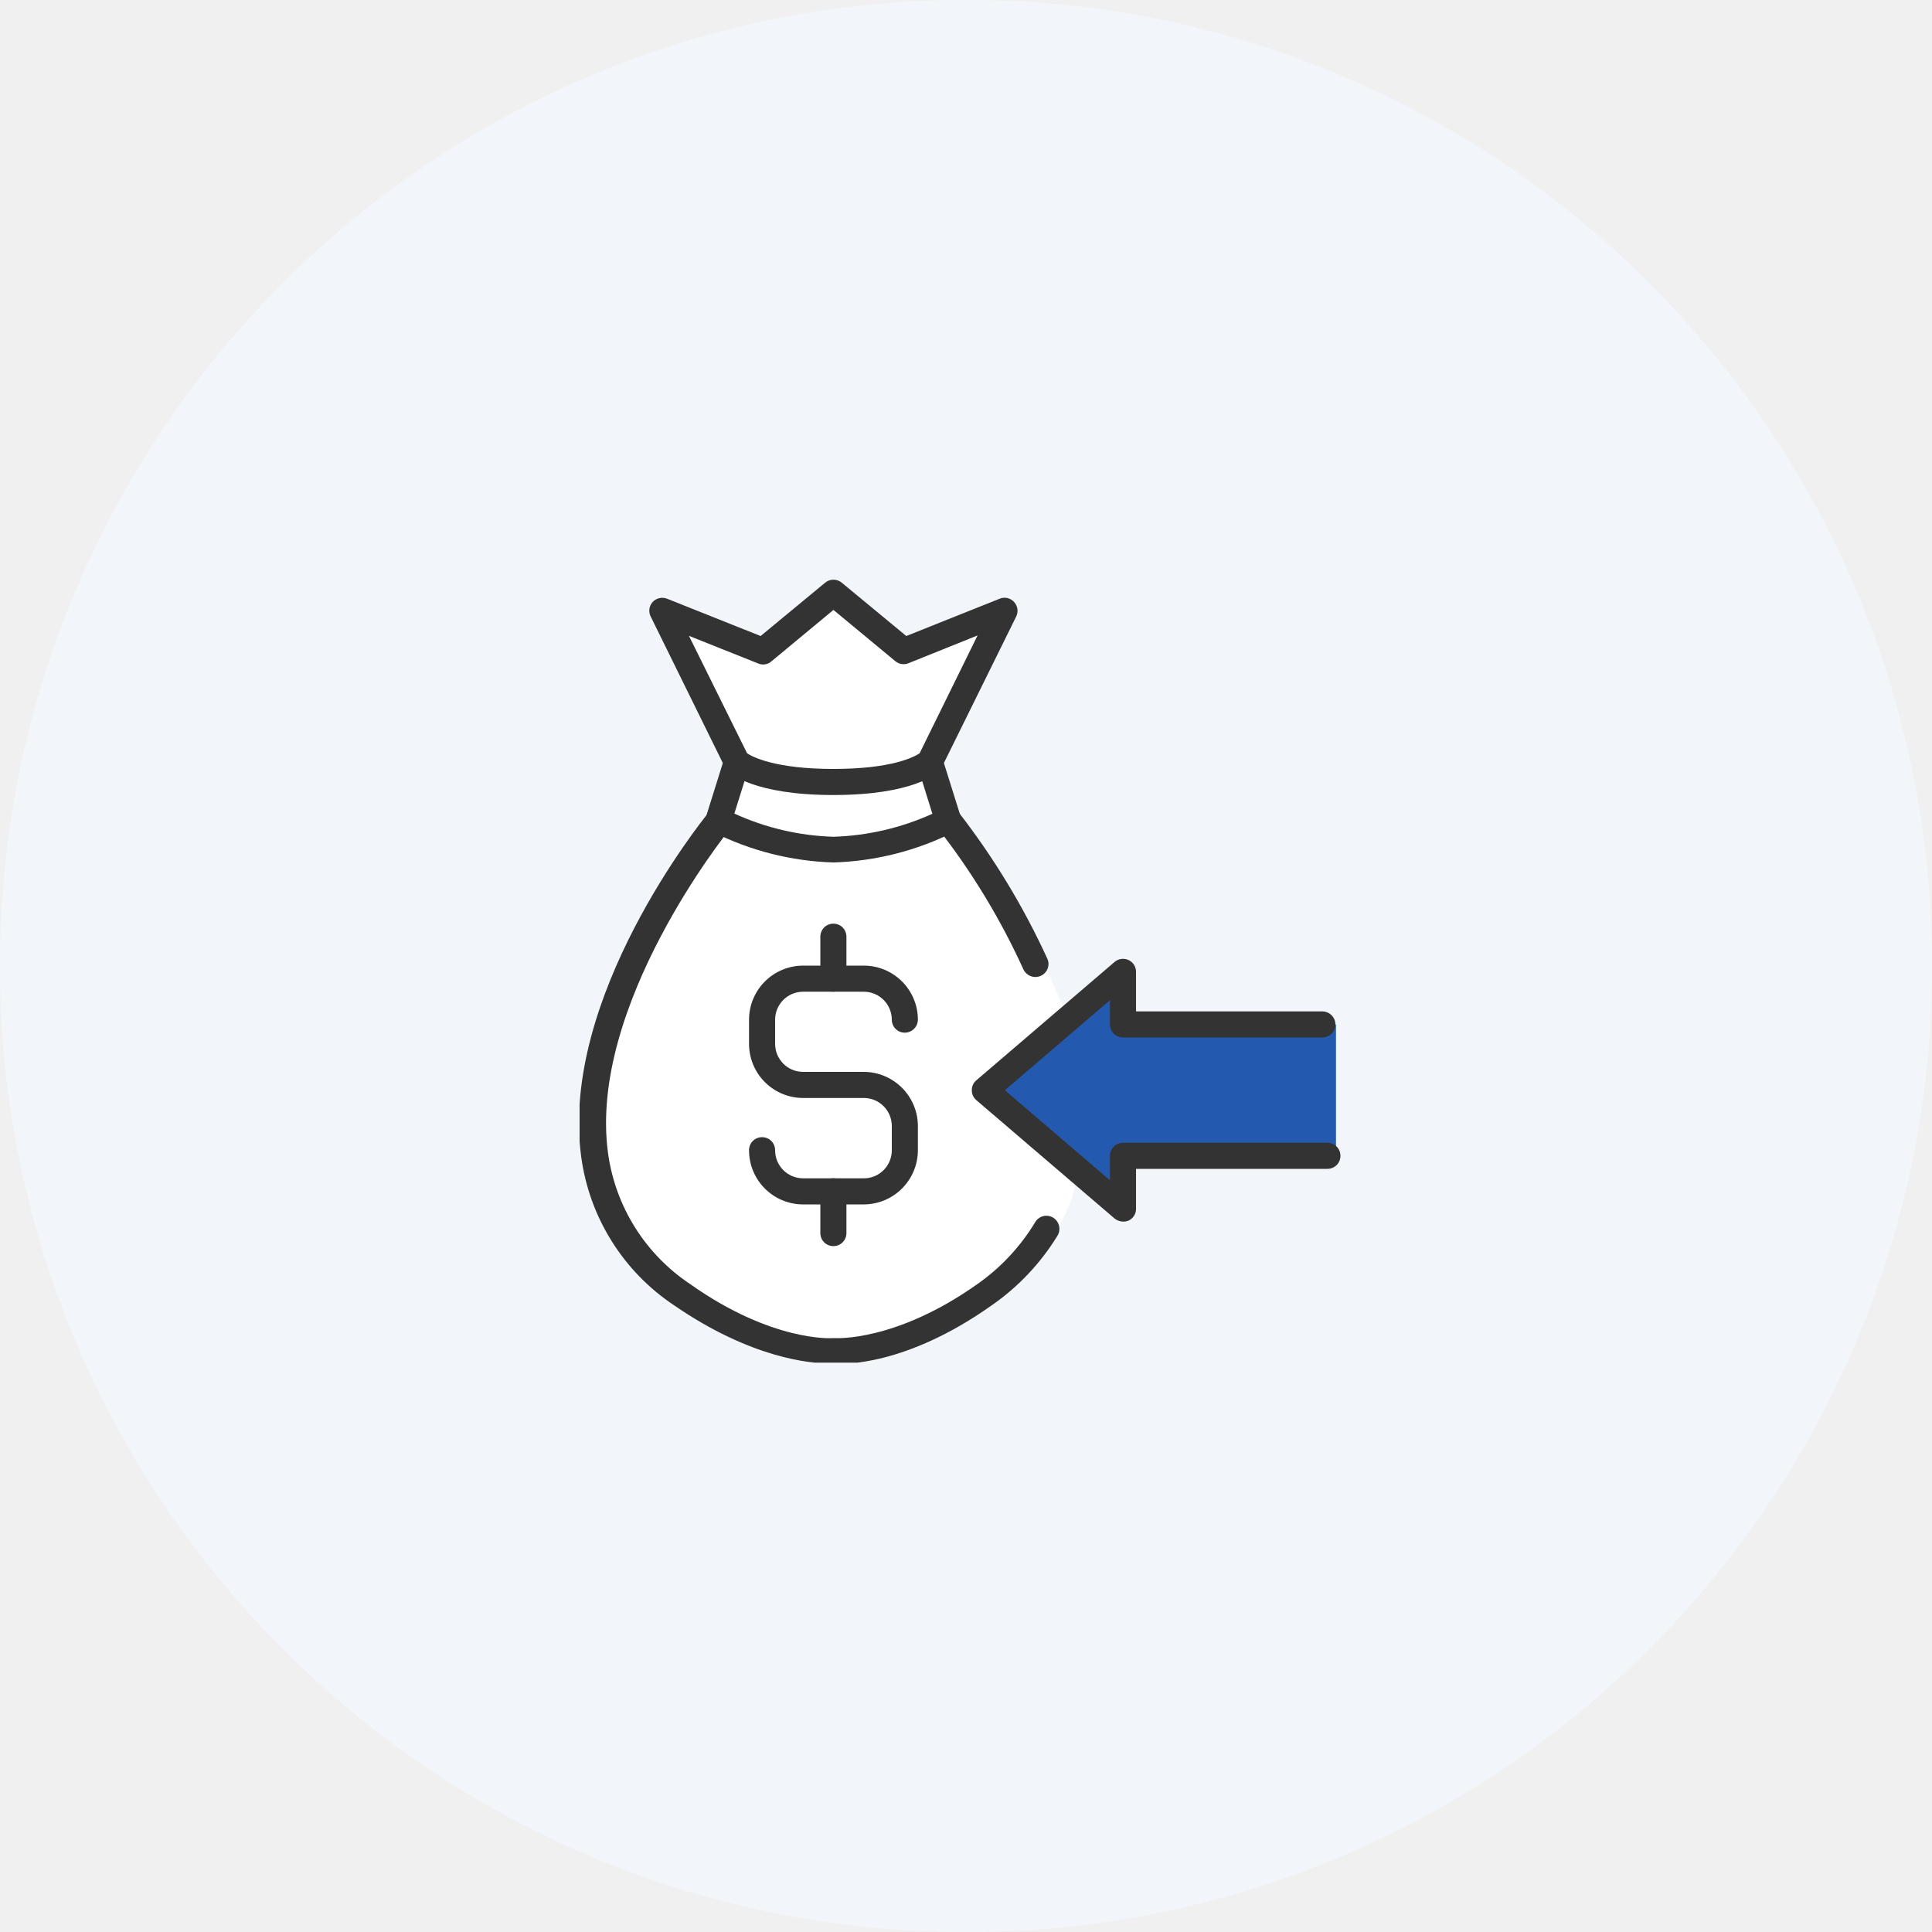
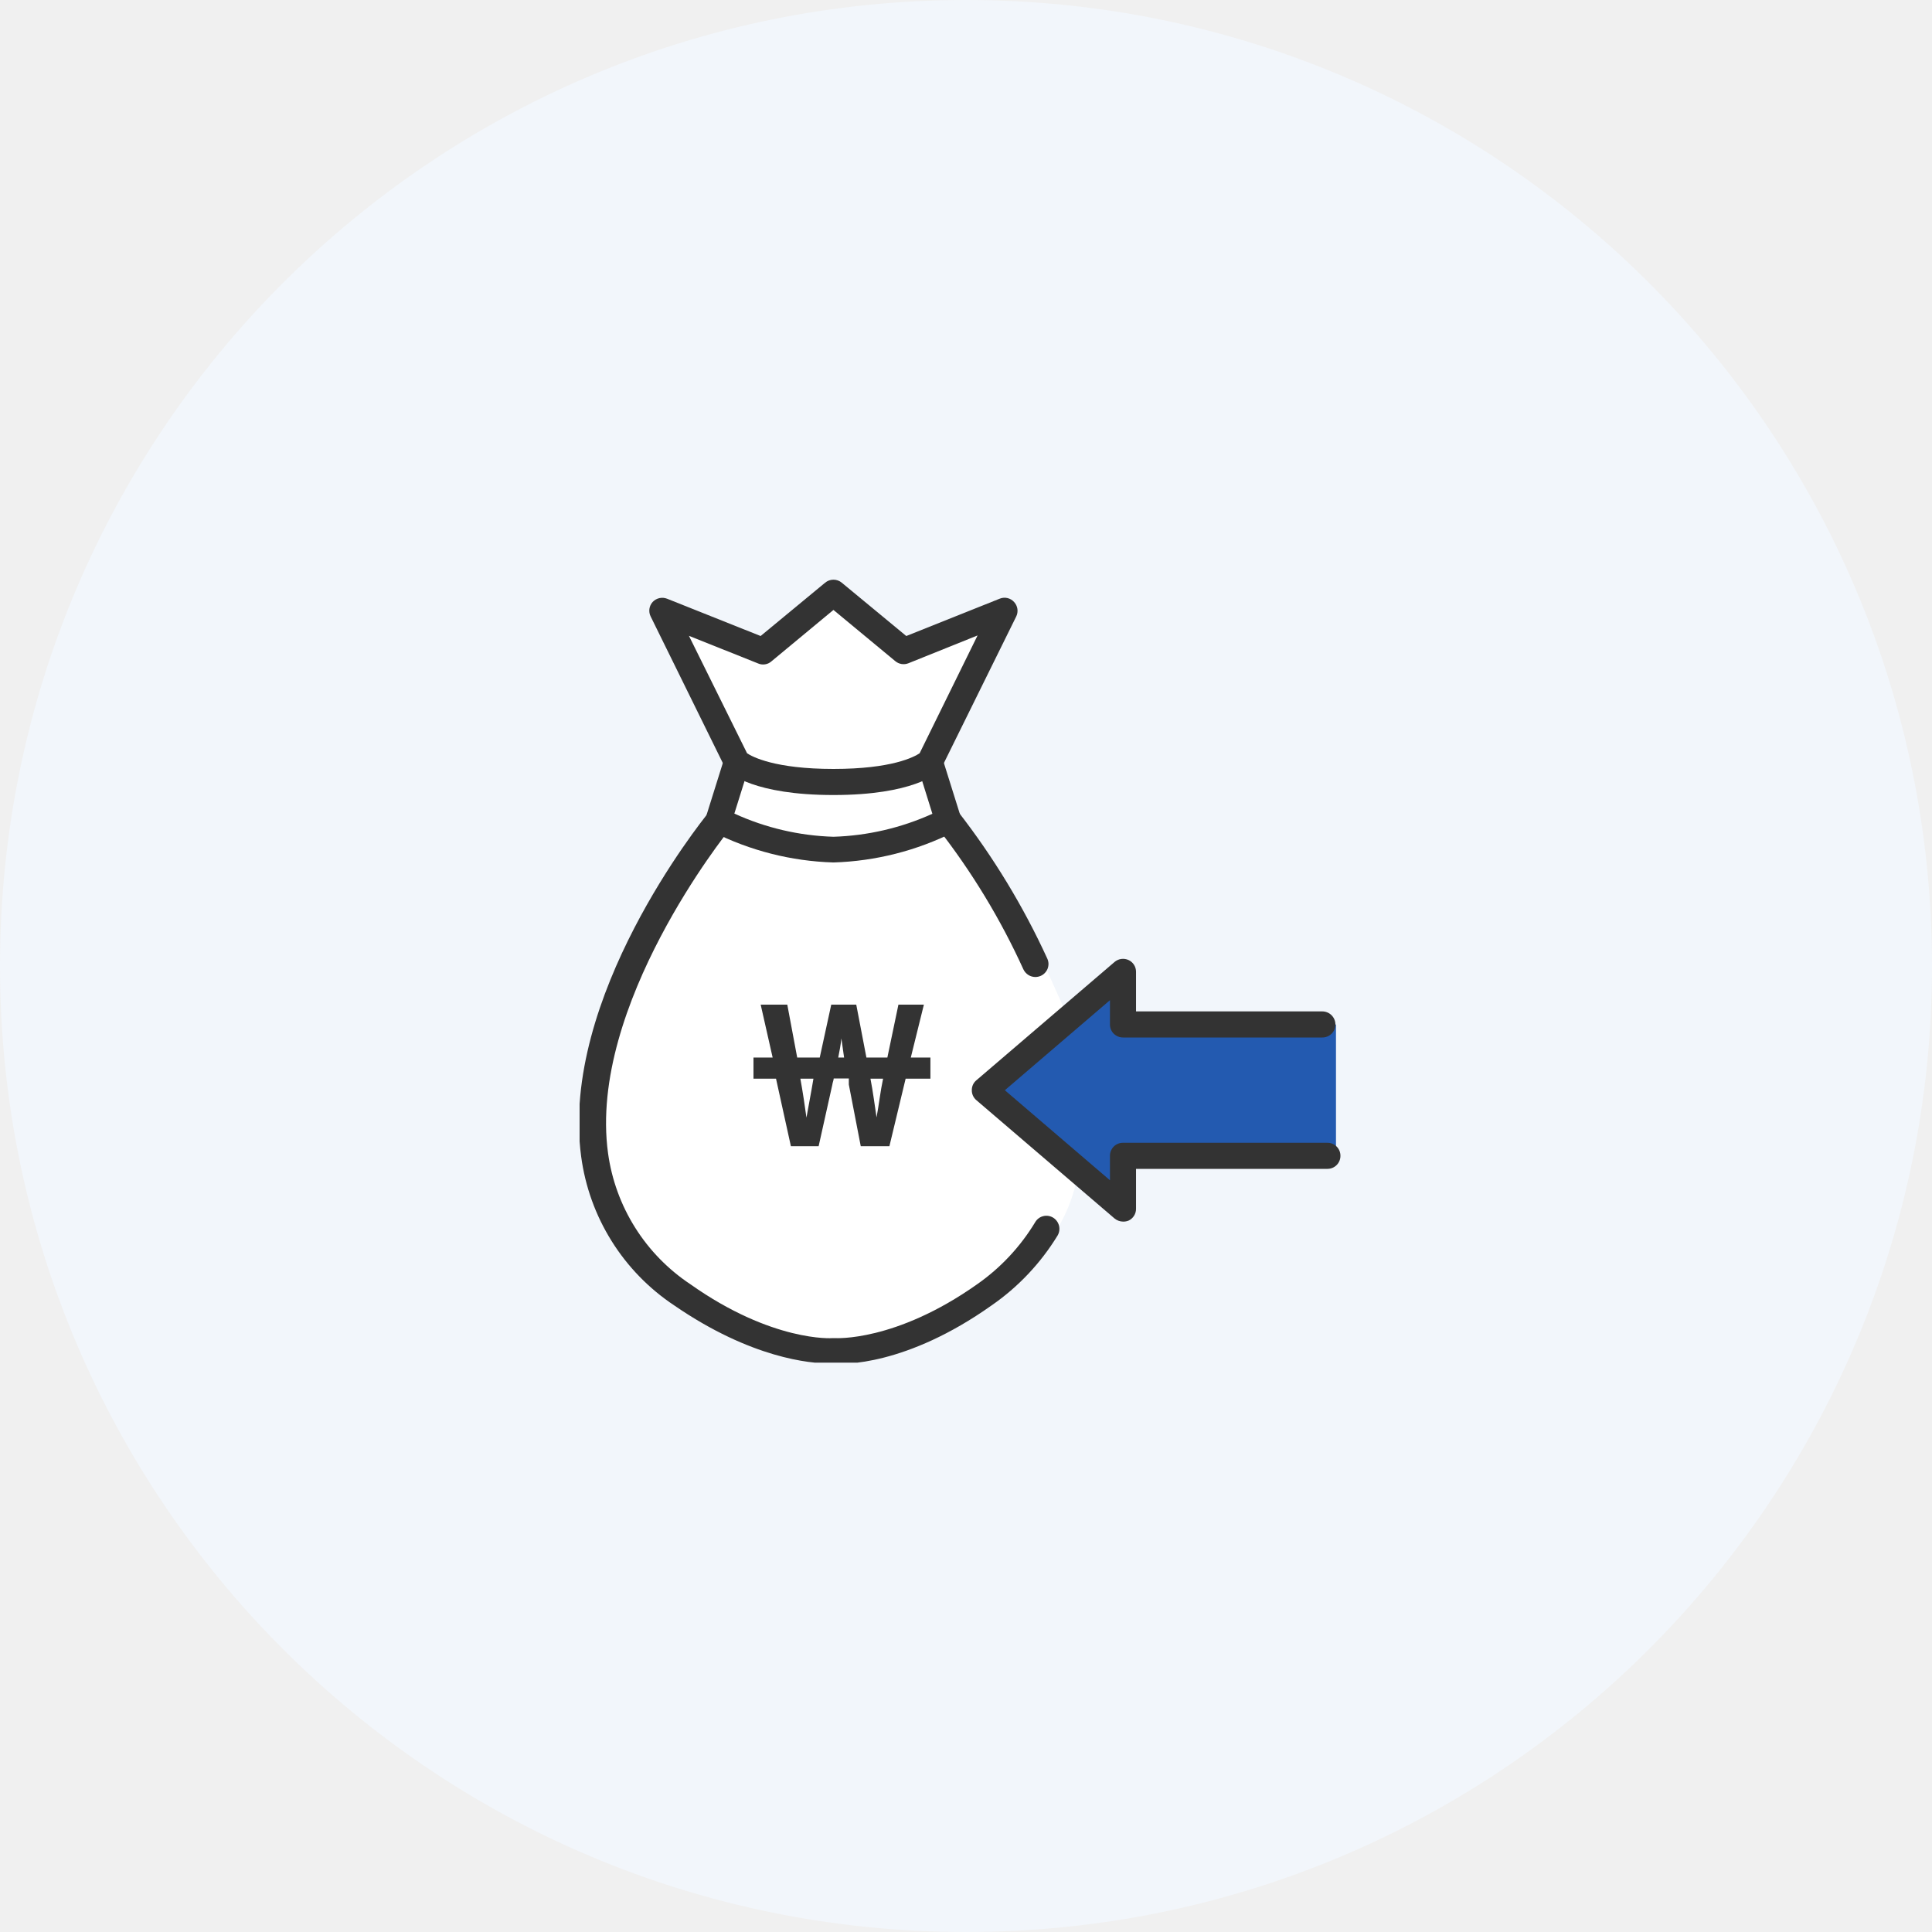
<svg xmlns="http://www.w3.org/2000/svg" width="100" height="100" viewBox="0 0 100 100" fill="none">
  <circle cx="50" cy="50" r="50" fill="#F2F6FB" />
  <g clip-path="url(#clip0_1075_171956)">
    <path d="M37 43.05L38.21 39.191L34.44 31.571L39.52 33.571L43.41 30.641L47.06 33.641L52.44 31.571L48.44 39.571L49.57 42.681L53.91 49.611L55.4 52.921C55.4 52.921 57.57 60.681 54.01 64.54C52.728 66.13 51.126 67.431 49.309 68.362C47.491 69.292 45.498 69.83 43.46 69.941C43.46 69.941 27.05 68.631 31.46 53.591C31.36 53.571 31.75 49.221 37 43.05Z" fill="white" />
    <path d="M69.15 53.029V59.819H58.26V62.33L50.91 56.15L58.23 50.27L58.36 53.19L69.15 53.029Z" fill="#235AB0" />
    <path d="M43.139 41.15C39.019 41.15 37.789 40.03 37.659 39.91C37.609 39.855 37.566 39.795 37.529 39.73L33.679 31.91C33.618 31.79 33.596 31.653 33.613 31.52C33.631 31.386 33.689 31.261 33.779 31.16C33.873 31.059 33.994 30.989 34.128 30.959C34.262 30.929 34.402 30.939 34.529 30.99L39.369 32.92L42.709 30.16C42.83 30.059 42.982 30.004 43.139 30.004C43.297 30.004 43.449 30.059 43.569 30.16L46.909 32.92L51.739 30.99C51.866 30.936 52.007 30.924 52.142 30.955C52.276 30.985 52.398 31.057 52.489 31.16C52.581 31.259 52.641 31.384 52.661 31.518C52.68 31.652 52.659 31.789 52.599 31.91L48.739 39.73C48.706 39.794 48.666 39.855 48.619 39.91C48.489 40.03 47.259 41.15 43.139 41.15ZM38.669 38.99C38.939 39.17 40.109 39.8 43.139 39.8C46.169 39.8 47.309 39.18 47.599 38.99L50.599 32.89L47.019 34.33C46.907 34.375 46.784 34.389 46.664 34.369C46.544 34.35 46.432 34.298 46.339 34.22L43.139 31.57L39.919 34.24C39.827 34.319 39.714 34.37 39.594 34.387C39.473 34.405 39.351 34.389 39.239 34.34L35.659 32.91L38.669 38.99Z" fill="#333333" />
    <path d="M43.14 44.641C40.962 44.576 38.825 44.033 36.88 43.051C36.742 42.975 36.634 42.855 36.574 42.709C36.514 42.564 36.505 42.402 36.55 42.251L37.49 39.251C37.516 39.166 37.559 39.087 37.616 39.018C37.673 38.95 37.743 38.893 37.822 38.852C37.901 38.812 37.988 38.787 38.077 38.779C38.166 38.772 38.255 38.783 38.34 38.811C38.424 38.837 38.502 38.88 38.569 38.936C38.637 38.993 38.693 39.062 38.734 39.14C38.775 39.218 38.8 39.303 38.808 39.391C38.816 39.478 38.806 39.567 38.78 39.651L38.01 42.111C39.623 42.849 41.367 43.257 43.14 43.311C44.908 43.256 46.648 42.851 48.26 42.121L47.49 39.651C47.464 39.566 47.454 39.477 47.463 39.389C47.471 39.301 47.497 39.215 47.539 39.137C47.581 39.059 47.638 38.99 47.707 38.934C47.776 38.878 47.855 38.836 47.94 38.811C48.024 38.783 48.112 38.773 48.2 38.78C48.289 38.787 48.374 38.812 48.453 38.853C48.531 38.894 48.6 38.95 48.657 39.019C48.713 39.087 48.755 39.166 48.78 39.251L49.72 42.251C49.767 42.401 49.761 42.562 49.703 42.708C49.644 42.854 49.537 42.975 49.4 43.051C47.454 44.032 45.317 44.575 43.14 44.641Z" fill="#333333" />
    <path d="M53.589 50.57C53.458 50.569 53.331 50.531 53.221 50.46C53.111 50.389 53.024 50.288 52.969 50.17C51.788 47.574 50.305 45.127 48.549 42.88C48.438 42.74 48.385 42.562 48.404 42.384C48.423 42.207 48.511 42.043 48.649 41.93C48.788 41.817 48.965 41.764 49.142 41.78C49.32 41.797 49.484 41.883 49.599 42.02C51.424 44.367 52.971 46.917 54.209 49.62C54.246 49.701 54.266 49.788 54.269 49.876C54.271 49.965 54.256 50.053 54.225 50.136C54.193 50.219 54.145 50.294 54.084 50.358C54.023 50.423 53.95 50.474 53.869 50.51C53.781 50.549 53.685 50.569 53.589 50.57Z" fill="#333333" />
    <path d="M42.901 70.57C41.961 70.57 38.901 70.32 34.901 67.57C33.594 66.703 32.488 65.566 31.657 64.236C30.826 62.907 30.288 61.415 30.081 59.86C28.971 51.63 36.331 42.49 36.641 42.1C36.698 42.025 36.77 41.962 36.853 41.917C36.935 41.871 37.027 41.843 37.121 41.835C37.215 41.826 37.31 41.837 37.399 41.868C37.489 41.898 37.571 41.946 37.641 42.01C37.71 42.065 37.768 42.134 37.811 42.212C37.854 42.29 37.88 42.376 37.89 42.464C37.899 42.553 37.891 42.642 37.865 42.727C37.84 42.812 37.797 42.891 37.741 42.96C37.671 43.05 30.431 52.04 31.471 59.68C31.658 61.05 32.135 62.363 32.87 63.534C33.604 64.704 34.58 65.705 35.731 66.47C39.971 69.47 43.071 69.27 43.101 69.26H43.221C43.221 69.26 46.341 69.47 50.581 66.47C51.794 65.621 52.816 64.528 53.581 63.26C53.625 63.184 53.684 63.117 53.755 63.063C53.825 63.01 53.905 62.971 53.991 62.949C54.076 62.926 54.165 62.921 54.253 62.933C54.34 62.946 54.425 62.975 54.501 63.02C54.656 63.112 54.768 63.261 54.813 63.436C54.858 63.61 54.832 63.795 54.741 63.95C53.866 65.382 52.701 66.616 51.321 67.57C46.921 70.69 43.621 70.64 43.121 70.57H42.901Z" fill="#333333" />
-     <path d="M44.7 62.341H41.57C41.202 62.341 40.838 62.268 40.498 62.127C40.158 61.987 39.85 61.781 39.59 61.52C39.33 61.261 39.123 60.952 38.983 60.612C38.842 60.272 38.77 59.908 38.77 59.541C38.768 59.452 38.785 59.364 38.818 59.281C38.851 59.199 38.9 59.124 38.962 59.06C39.025 58.997 39.099 58.947 39.181 58.913C39.263 58.878 39.351 58.861 39.44 58.861C39.529 58.859 39.618 58.876 39.701 58.91C39.785 58.943 39.86 58.993 39.923 59.057C39.987 59.12 40.037 59.196 40.071 59.279C40.104 59.362 40.121 59.451 40.12 59.541C40.12 59.731 40.157 59.92 40.23 60.096C40.303 60.271 40.41 60.431 40.544 60.566C40.679 60.701 40.839 60.807 41.015 60.88C41.191 60.953 41.379 60.99 41.57 60.99H44.7C44.891 60.992 45.081 60.955 45.258 60.883C45.435 60.811 45.596 60.704 45.731 60.569C45.867 60.435 45.975 60.274 46.048 60.098C46.122 59.921 46.16 59.732 46.16 59.541V58.281C46.16 58.089 46.122 57.9 46.048 57.723C45.975 57.547 45.867 57.386 45.731 57.252C45.596 57.117 45.435 57.01 45.258 56.938C45.081 56.866 44.891 56.829 44.7 56.831H41.57C40.827 56.831 40.115 56.536 39.59 56.011C39.065 55.485 38.77 54.773 38.77 54.031V52.781C38.77 52.413 38.842 52.049 38.983 51.709C39.123 51.369 39.33 51.061 39.59 50.801C39.85 50.541 40.158 50.334 40.498 50.194C40.838 50.053 41.202 49.98 41.57 49.98H44.7C45.068 49.979 45.433 50.051 45.774 50.191C46.115 50.331 46.425 50.537 46.686 50.797C46.947 51.057 47.154 51.366 47.295 51.707C47.437 52.047 47.51 52.412 47.51 52.781C47.507 52.959 47.434 53.13 47.307 53.255C47.18 53.38 47.008 53.45 46.83 53.45C46.652 53.45 46.481 53.38 46.356 53.254C46.23 53.129 46.16 52.958 46.16 52.781C46.16 52.589 46.122 52.4 46.048 52.223C45.975 52.047 45.867 51.886 45.731 51.752C45.596 51.617 45.435 51.51 45.258 51.438C45.081 51.366 44.891 51.329 44.7 51.331H41.57C41.379 51.331 41.191 51.368 41.015 51.441C40.839 51.514 40.679 51.621 40.544 51.755C40.41 51.89 40.303 52.05 40.23 52.226C40.157 52.401 40.12 52.59 40.12 52.781V54.031C40.12 54.221 40.157 54.41 40.23 54.586C40.303 54.761 40.41 54.921 40.544 55.056C40.679 55.191 40.839 55.297 41.015 55.37C41.191 55.443 41.379 55.48 41.57 55.48H44.7C45.443 55.48 46.156 55.775 46.683 56.3C47.21 56.825 47.507 57.537 47.51 58.281V59.571C47.499 60.309 47.198 61.013 46.673 61.532C46.147 62.05 45.438 62.341 44.7 62.341Z" fill="#333333" />
-     <path d="M43.141 51.329C42.961 51.329 42.788 51.257 42.66 51.13C42.533 51.002 42.461 50.829 42.461 50.649V48.479C42.461 48.39 42.479 48.302 42.513 48.22C42.547 48.138 42.597 48.064 42.661 48.001C42.724 47.939 42.799 47.89 42.882 47.857C42.964 47.824 43.052 47.807 43.141 47.809C43.319 47.809 43.489 47.879 43.615 48.005C43.74 48.131 43.811 48.301 43.811 48.479V50.649C43.811 50.827 43.741 50.999 43.615 51.126C43.49 51.253 43.319 51.326 43.141 51.329Z" fill="#333333" />
-     <path d="M43.141 64.498C43.052 64.5 42.964 64.483 42.882 64.45C42.799 64.417 42.724 64.368 42.661 64.306C42.597 64.243 42.547 64.169 42.513 64.087C42.479 64.005 42.461 63.917 42.461 63.828V61.658C42.461 61.57 42.479 61.482 42.513 61.4C42.547 61.318 42.597 61.243 42.661 61.181C42.724 61.119 42.799 61.069 42.882 61.036C42.964 61.003 43.052 60.987 43.141 60.988C43.319 60.988 43.489 61.059 43.615 61.185C43.74 61.31 43.811 61.481 43.811 61.658V63.828C43.811 64.006 43.74 64.176 43.615 64.302C43.489 64.428 43.319 64.498 43.141 64.498Z" fill="#333333" />
    <path d="M58.131 63.23C57.97 63.228 57.815 63.172 57.691 63.07L50.531 56.94C50.458 56.877 50.399 56.798 50.359 56.71C50.319 56.622 50.3 56.526 50.301 56.43C50.299 56.333 50.319 56.237 50.358 56.149C50.398 56.06 50.457 55.982 50.531 55.92L57.691 49.79C57.789 49.707 57.909 49.653 58.036 49.635C58.164 49.618 58.294 49.637 58.411 49.69C58.528 49.743 58.626 49.829 58.695 49.937C58.765 50.045 58.801 50.171 58.801 50.3V52.35H68.441C68.621 52.35 68.794 52.421 68.922 52.549C69.049 52.676 69.121 52.849 69.121 53.03C69.121 53.118 69.103 53.206 69.069 53.288C69.035 53.37 68.984 53.445 68.921 53.507C68.858 53.569 68.783 53.618 68.7 53.651C68.618 53.684 68.53 53.701 68.441 53.7H58.131C58.042 53.701 57.954 53.684 57.871 53.651C57.789 53.618 57.714 53.569 57.651 53.507C57.587 53.445 57.537 53.37 57.503 53.288C57.469 53.206 57.451 53.118 57.451 53.03V51.77L52.011 56.43L57.451 61.09V59.83C57.45 59.74 57.466 59.651 57.5 59.568C57.534 59.485 57.584 59.409 57.647 59.346C57.711 59.282 57.786 59.232 57.869 59.199C57.952 59.165 58.041 59.148 58.131 59.15H68.711C68.8 59.15 68.888 59.167 68.97 59.202C69.052 59.236 69.126 59.286 69.188 59.349C69.251 59.413 69.3 59.488 69.333 59.57C69.366 59.653 69.382 59.741 69.381 59.83C69.381 60.007 69.31 60.178 69.185 60.303C69.059 60.429 68.889 60.5 68.711 60.5H58.801V62.57C58.801 62.698 58.765 62.824 58.695 62.932C58.626 63.04 58.528 63.126 58.411 63.18C58.322 63.215 58.227 63.232 58.131 63.23Z" fill="#333333" />
+     <path d="M46.875 55.833L46.035 59.329H44.553L43.935 56.136C43.935 56.078 43.935 55.903 43.935 55.822H43.153C43.153 55.892 43.083 56.078 43.083 56.136L42.372 59.329H40.937L40.167 55.833H39V54.738H39.992L39.373 52H40.75L41.263 54.738H42.43L43.025 52H44.32L44.845 54.738H45.93L46.502 52H47.82L47.143 54.738H48.158V55.833H46.875ZM42.103 55.833H41.427C41.555 56.532 41.66 57.255 41.742 57.849C41.847 57.243 41.987 56.544 42.103 55.833ZM43.387 54.738H43.69L43.55 53.748C43.515 54.074 43.457 54.4 43.387 54.738ZM45.72 55.833H45.055C45.183 56.486 45.277 57.22 45.37 57.837C45.487 57.22 45.568 56.486 45.708 55.833H45.72Z" fill="#333333" />
  </g>
  <defs>
    <clipPath id="clip0_1075_171956">
      <rect width="39.39" height="40.53" fill="white" transform="translate(30 30)" />
    </clipPath>
  </defs>
</svg>
